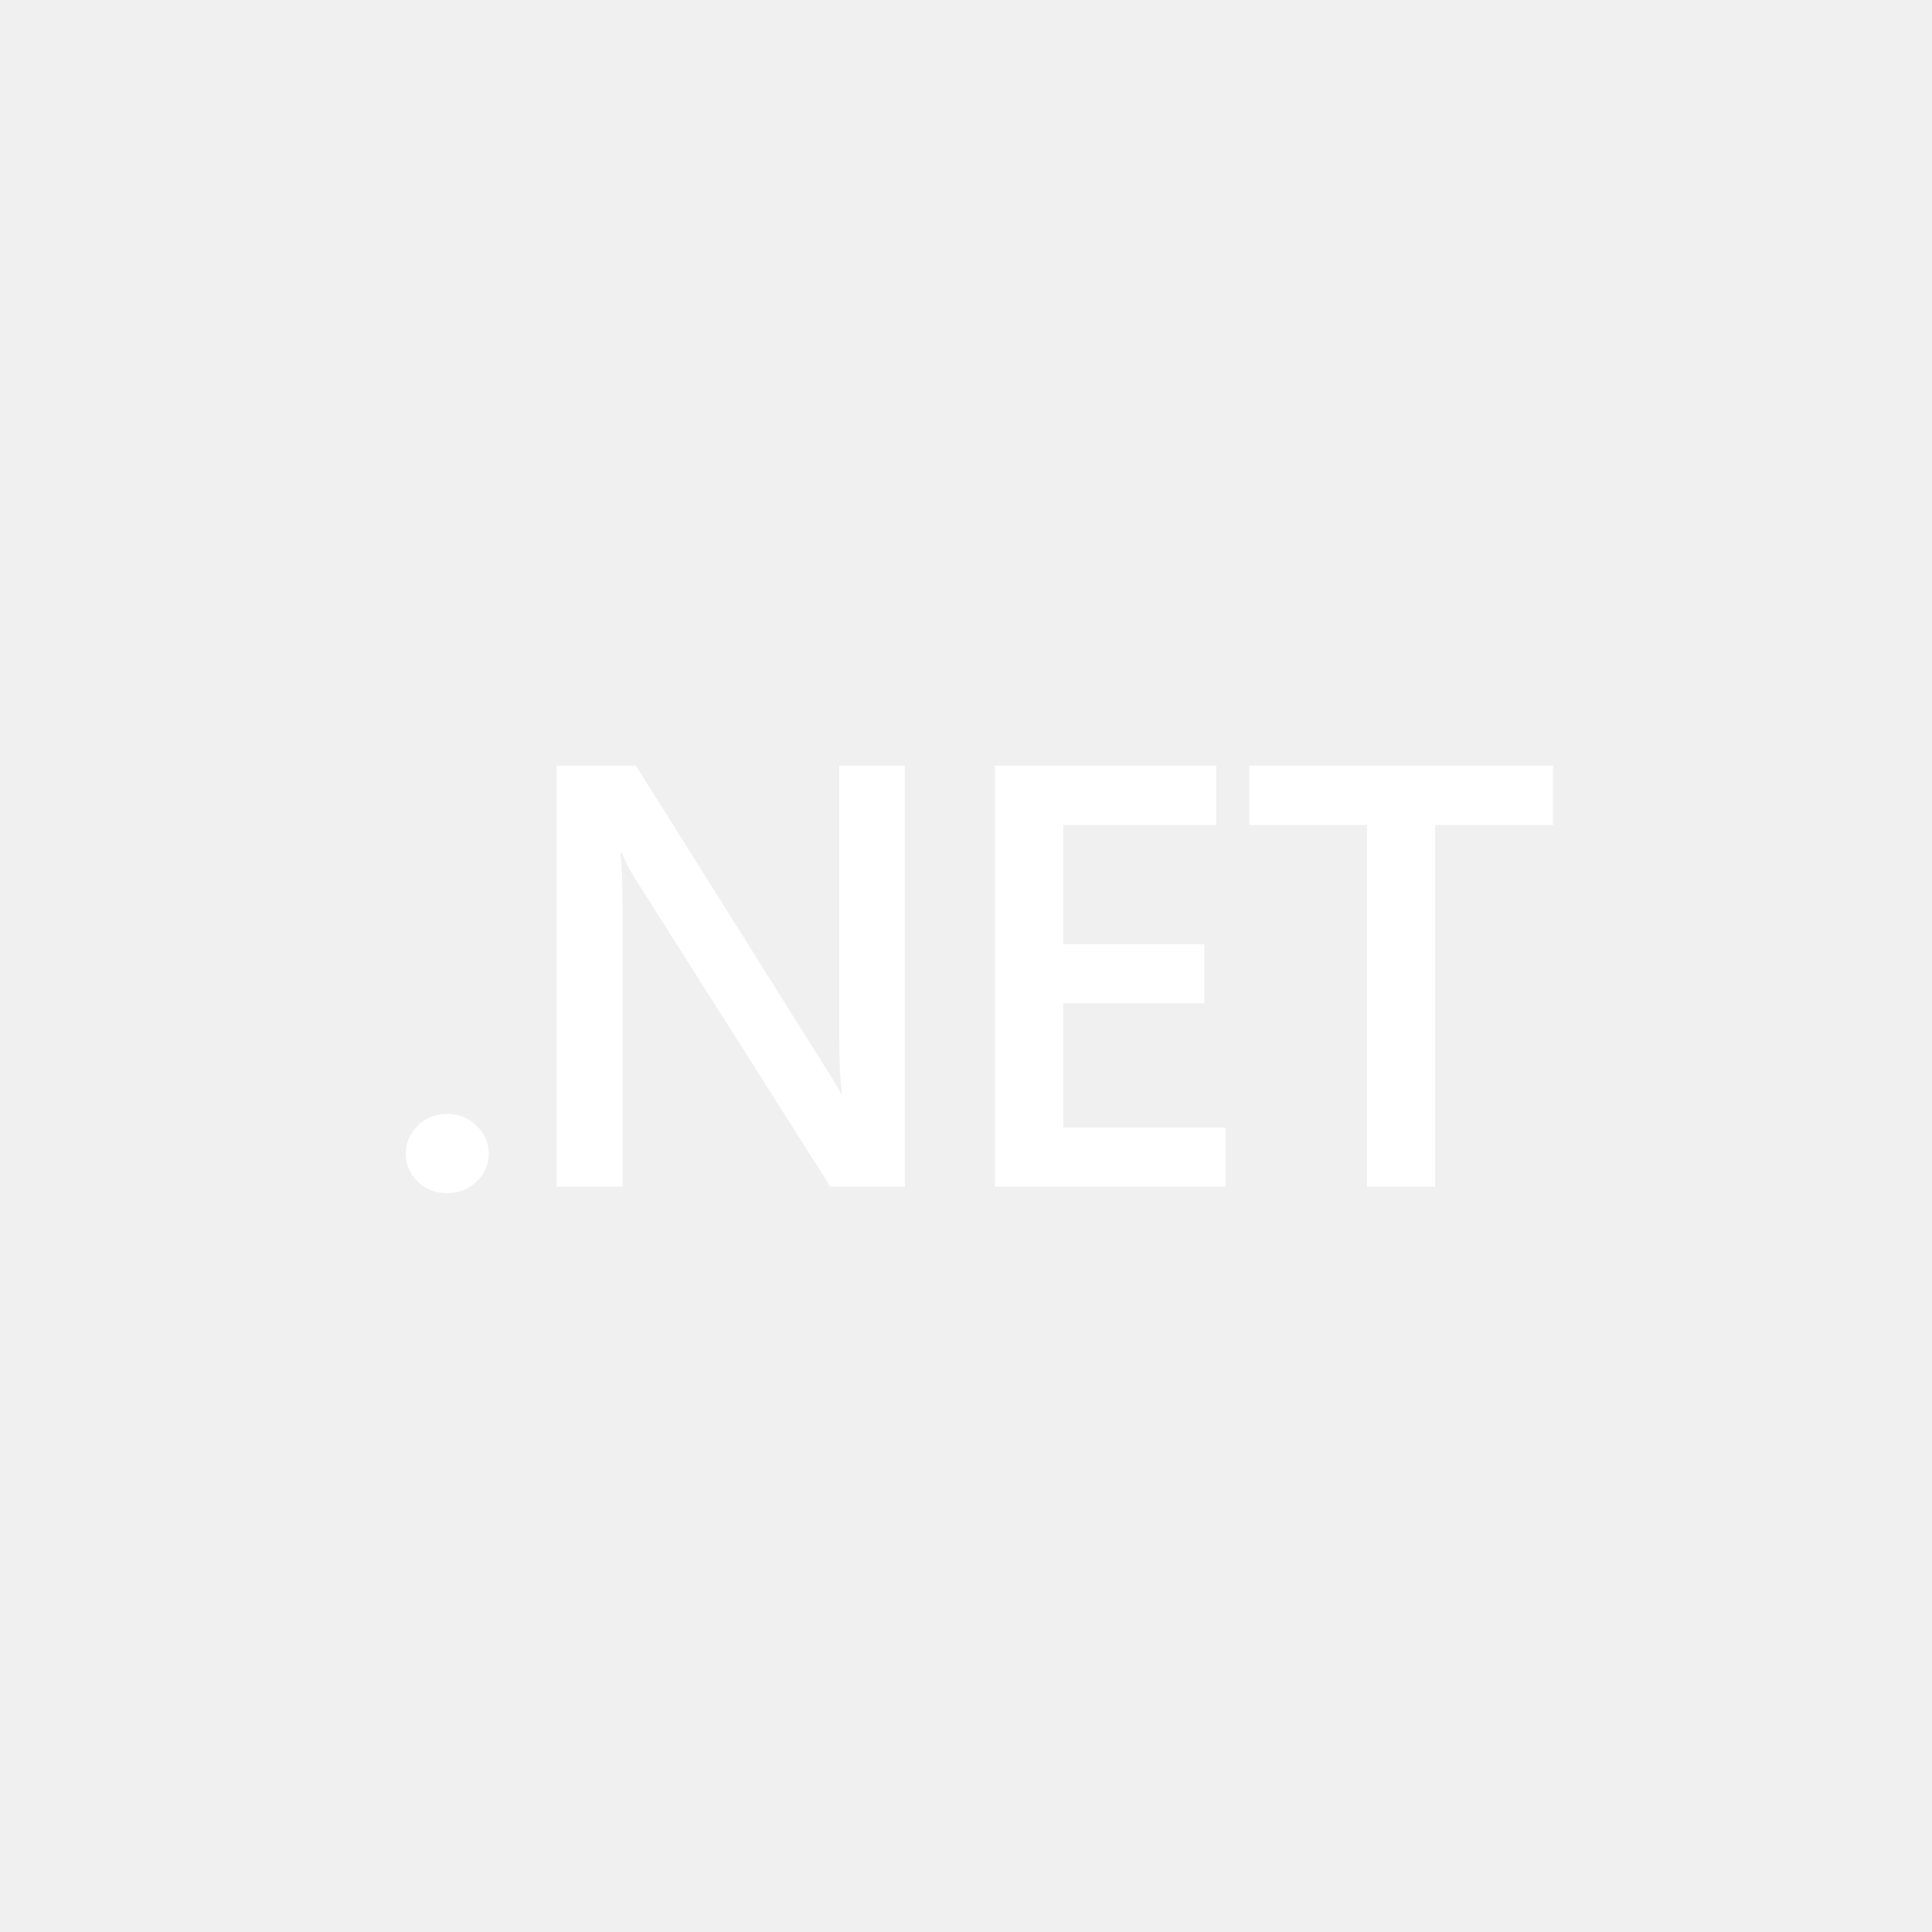
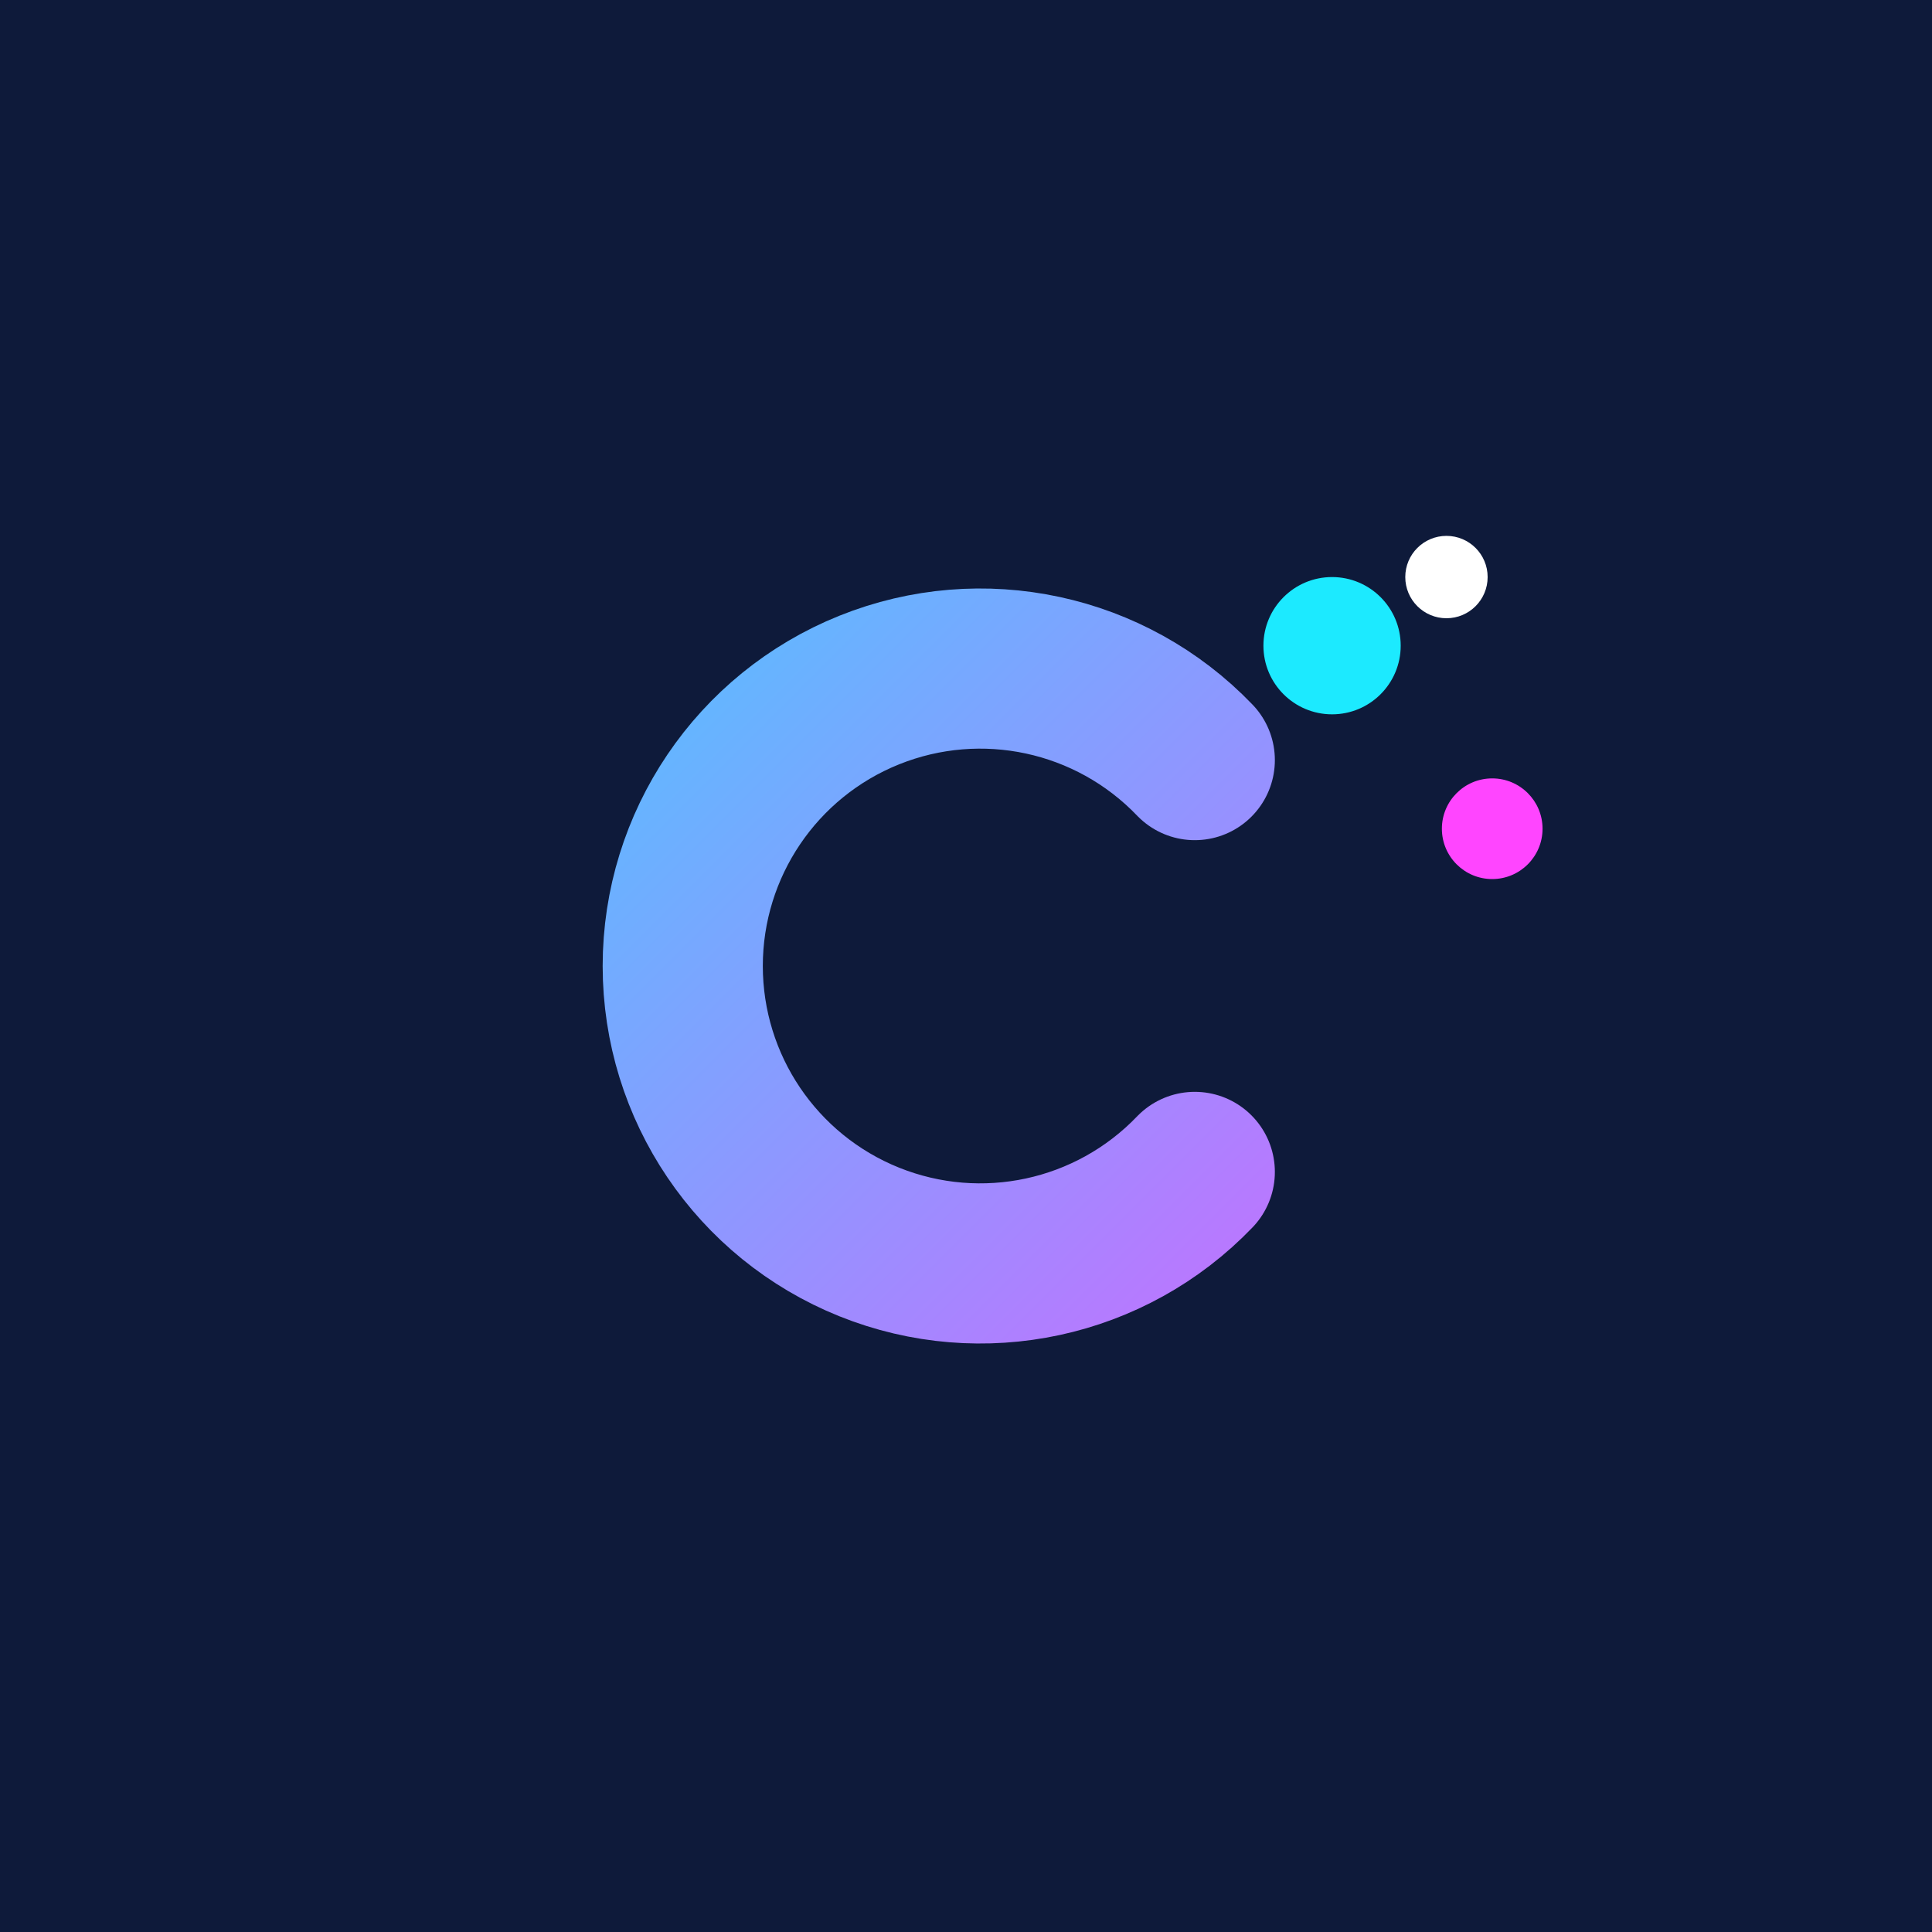
- <svg xmlns="http://www.w3.org/2000/svg" width="456" height="456" viewBox="0 0 456 456" version="1.1" xml:space="preserve" style="fill-rule:evenodd;clip-rule:evenodd;stroke-linejoin:round;stroke-miterlimit:2;">
-   <path d="m 105.5,281.609 c -2.703,0 -5.001,-0.9 -6.893,-2.702 -1.892,-1.848 -2.838,-4.042 -2.838,-6.582 0,-2.587 0.946,-4.804 2.838,-6.652 1.892,-1.848 4.19,-2.772 6.893,-2.772 2.748,0 5.068,0.924 6.96,2.772 1.937,1.848 2.906,4.064 2.906,6.652 0,2.54 -0.968,4.734 -2.906,6.582 -1.892,1.802 -4.212,2.702 -6.96,2.702 z" style="fill:#ffffff;fill-rule:nonzero;stroke-width:0.838" />
-   <path d="M 213.561,280.084 H 195.99 L 149.7,207.054 c -1.171,-1.848 -2.14,-3.765 -2.906,-5.751 h -0.406 c 0.361,2.125 0.541,6.675 0.541,13.65 v 65.132 h -15.543 v -99.36 h 18.719 l 44.737,71.298 c 1.892,2.957 3.109,4.989 3.649,6.098 h 0.27 c -0.45,-2.632 -0.676,-7.09 -0.676,-13.373 v -64.023 h 15.476 z" style="fill:#ffffff;fill-rule:nonzero;stroke-width:0.838" />
-   <path d="m 289.251,280.084 h -54.401 v -99.36 h 52.238 v 13.997 h -36.154 v 28.131 h 33.316 v 13.927 h -33.316 v 29.378 h 38.316 z" style="fill:#ffffff;fill-rule:nonzero;stroke-width:0.838" />
-   <path d="M 366.565,194.721 H 338.722 v 85.363 h -16.084 v -85.363 h -27.775 v -13.997 h 71.701 z" style="fill:#ffffff;fill-rule:nonzero;stroke-width:0.838" />
+ <svg xmlns="http://www.w3.org/2000/svg" width="456" height="456" viewBox="0 0 456 456" version="1.1">
+   <rect width="456" height="456" fill="#0E1A3A" />
+   <defs>
+     <linearGradient id="cbConfettiGrad" x1="0" y1="0" x2="64" y2="64" gradientUnits="userSpaceOnUse">
+       <stop offset="0" stop-color="#1CEAFF" />
+       <stop offset="1" stop-color="#FF45FF" />
+     </linearGradient>
+   </defs>
+   <g transform="translate(55.2,55.2) scale(5.4)">
+     <path d="M42 23a13 13 0 1 0 0 18" fill="none" stroke="url(#cbConfettiGrad)" stroke-width="7" stroke-linecap="round" />
+     <circle cx="48" cy="18" r="3" fill="#1CEAFF" />
+     <circle cx="55" cy="26" r="2.2" fill="#FF45FF" />
+     <circle cx="53" cy="15" r="1.8" fill="#FFFFFF" />
+   </g>
</svg>
